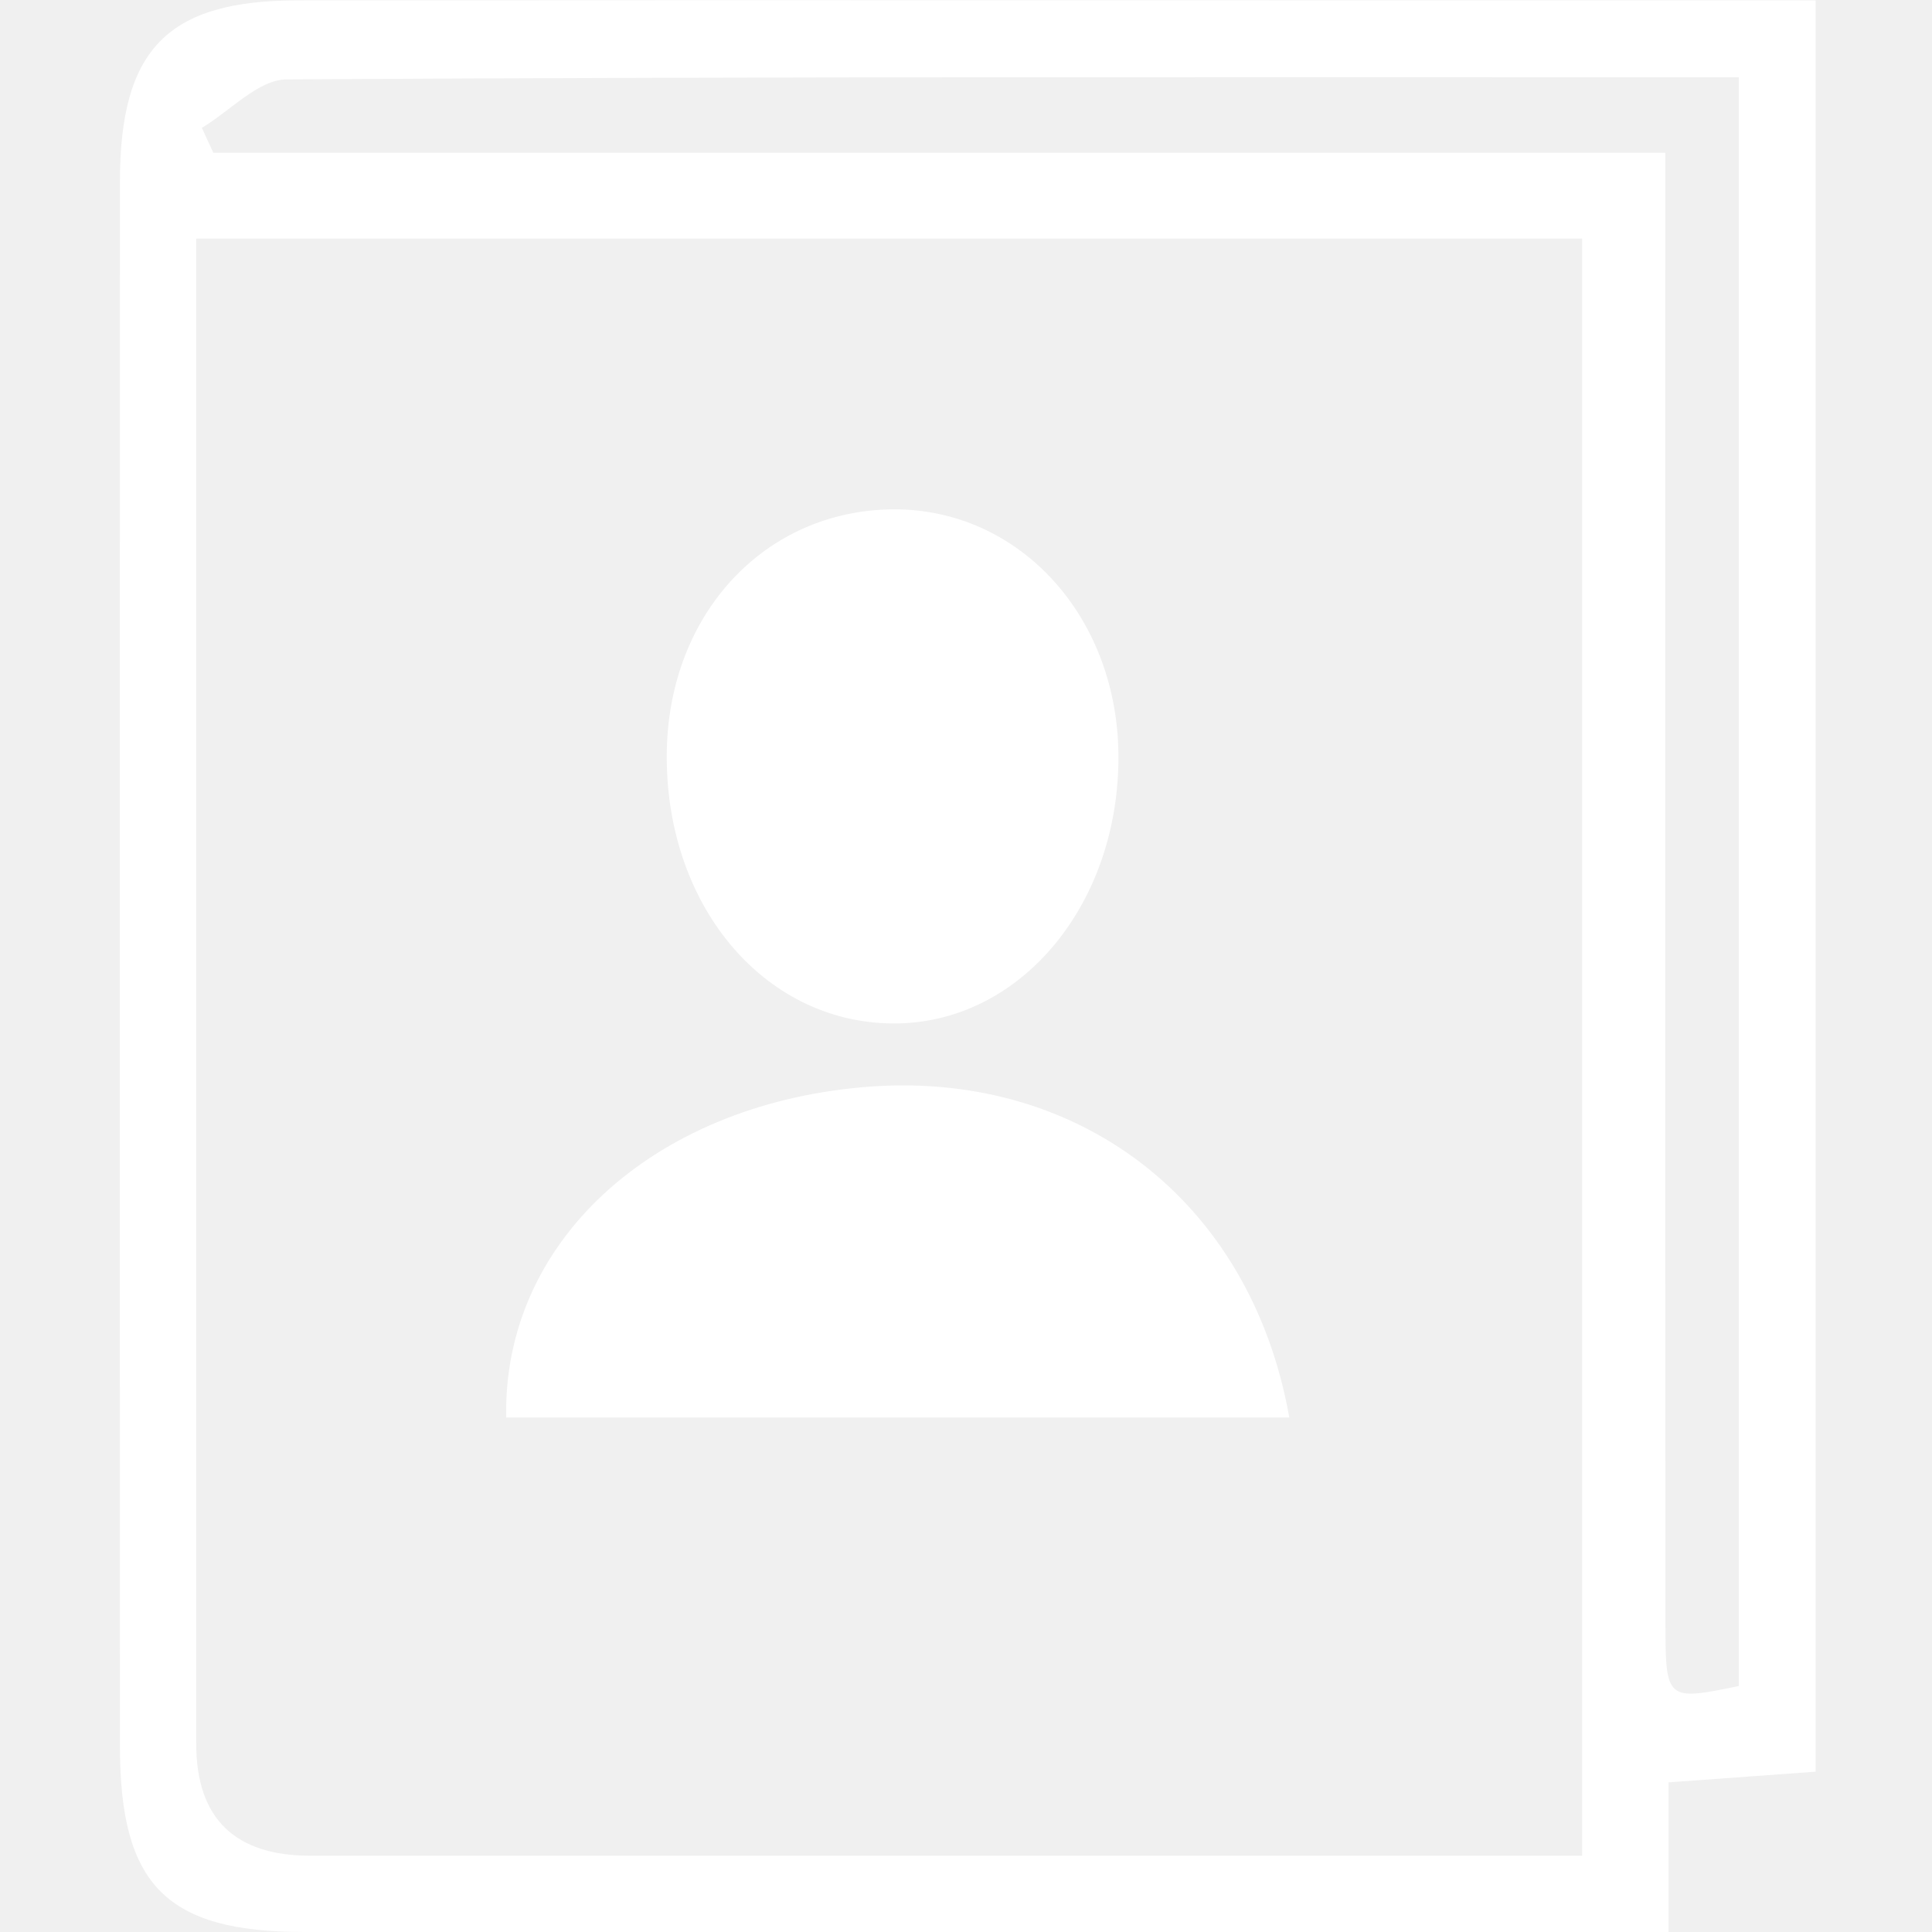
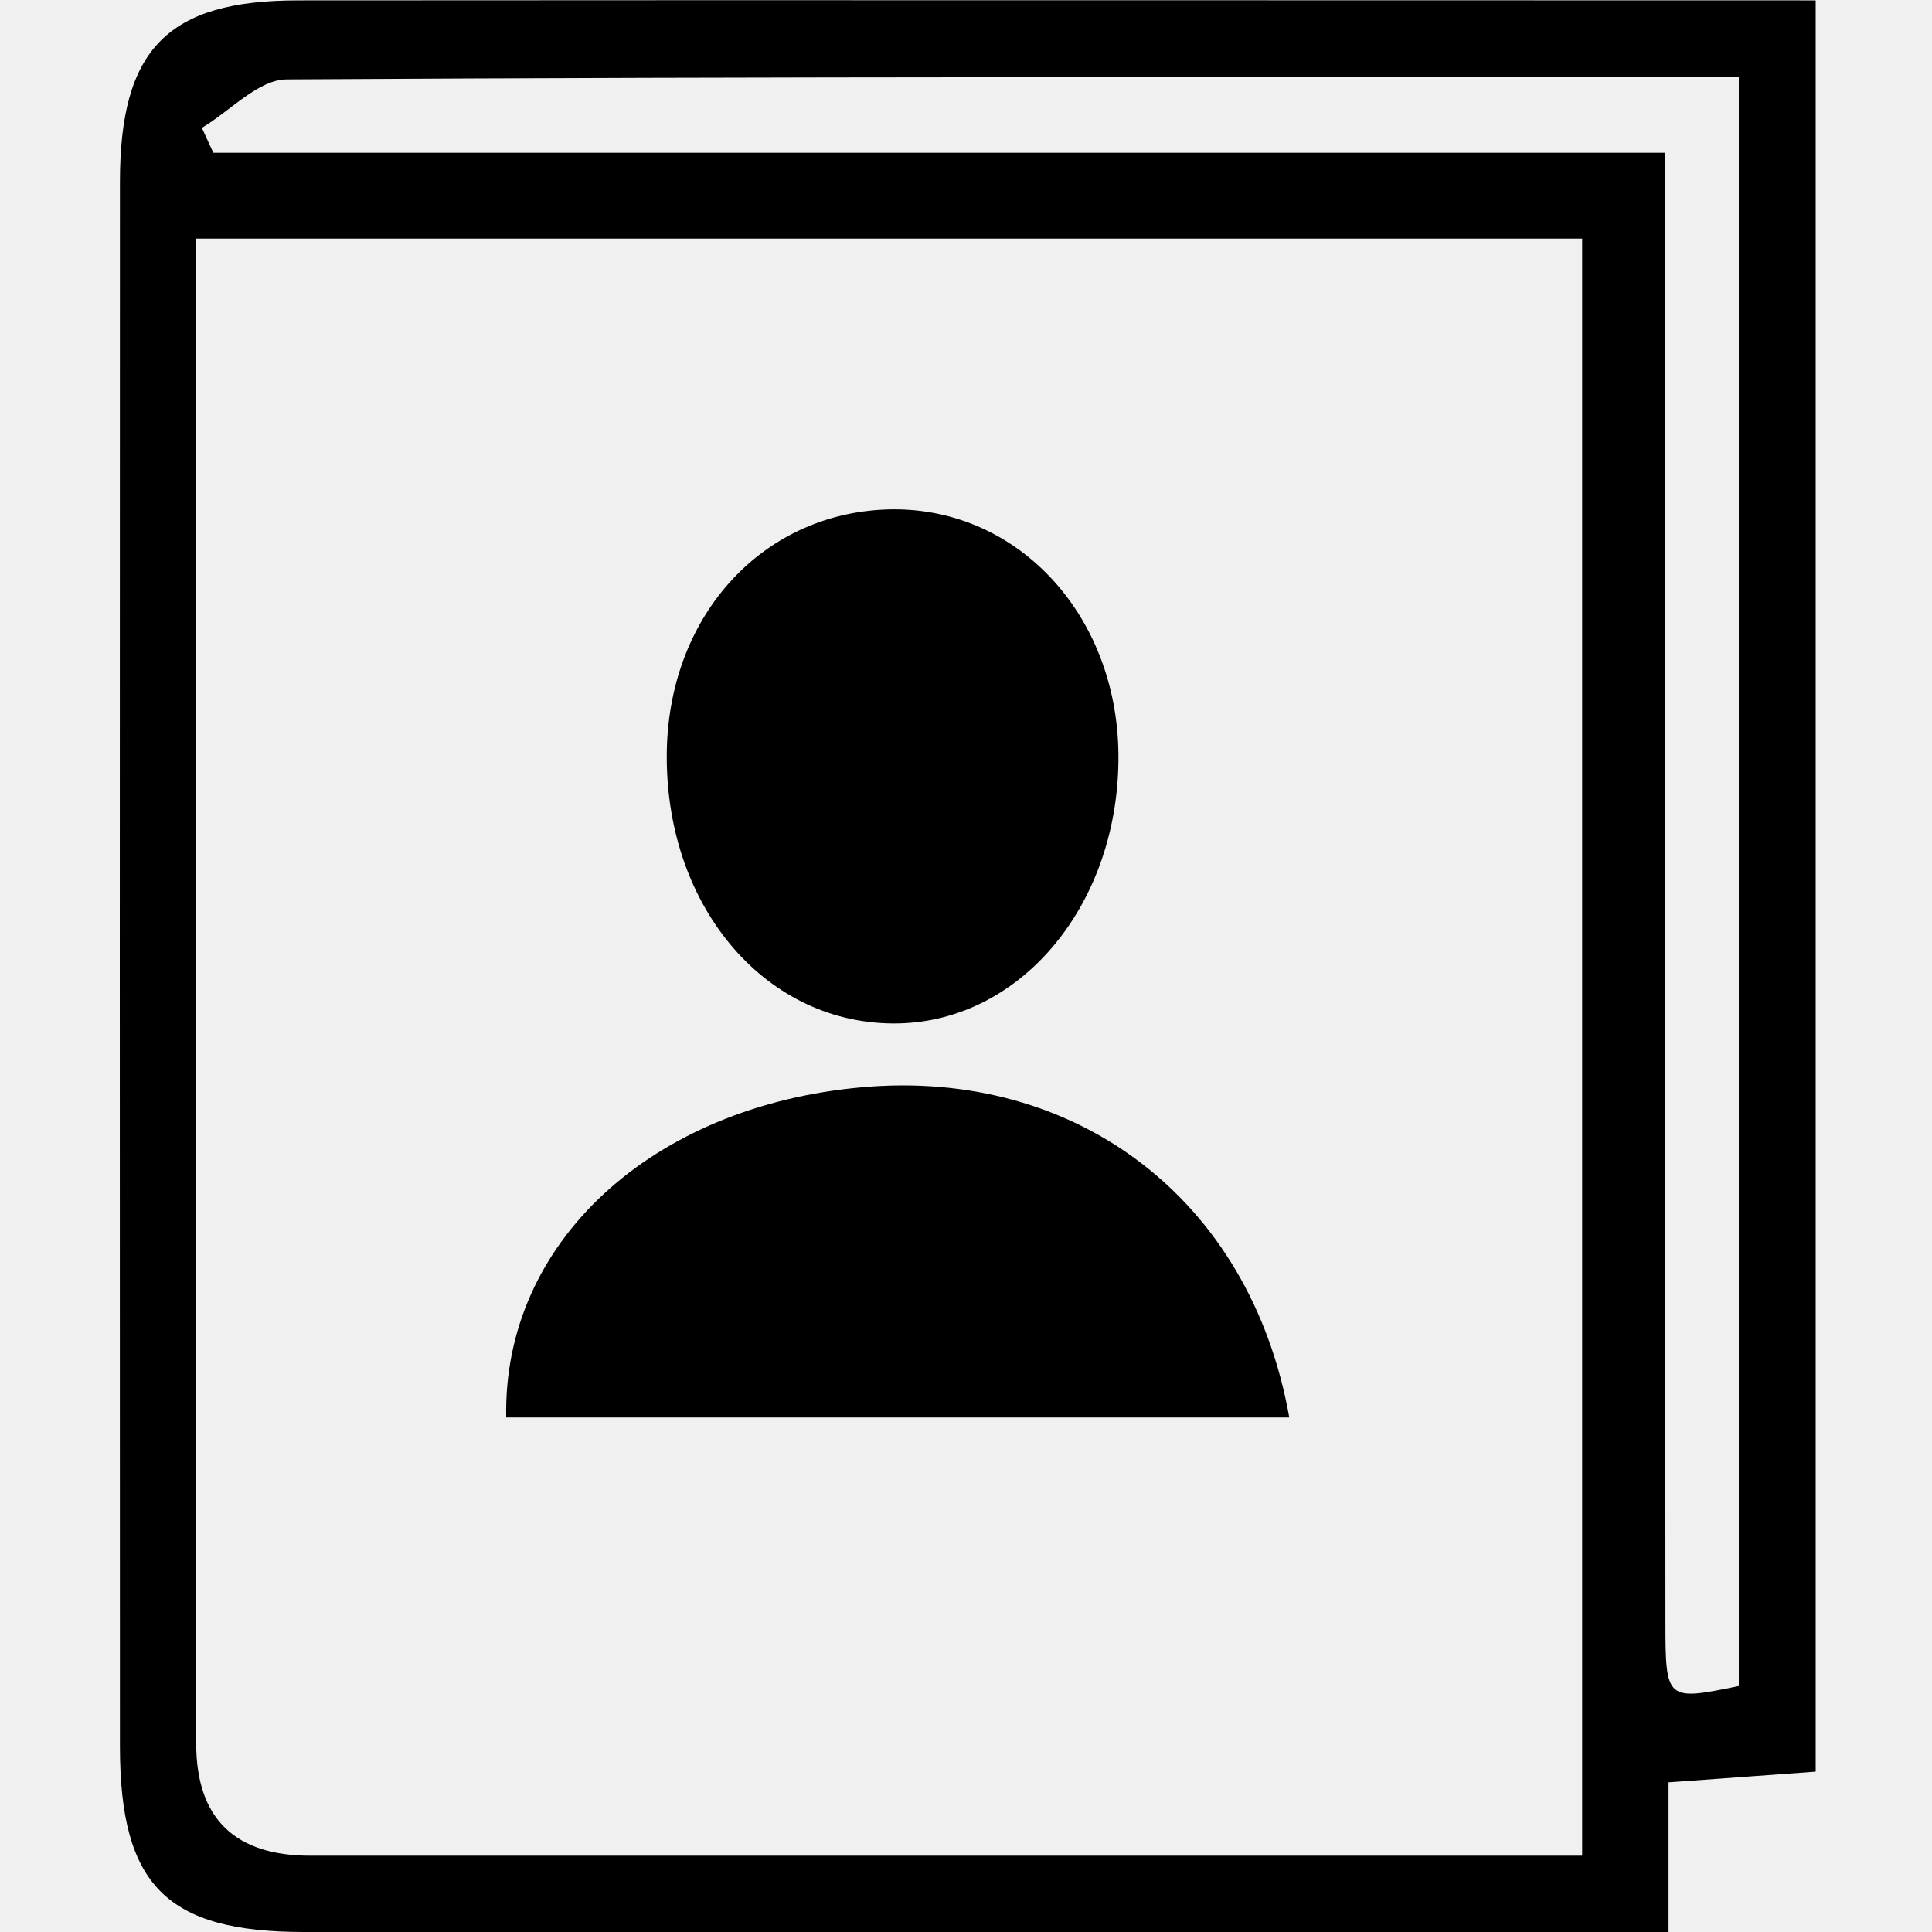
<svg xmlns="http://www.w3.org/2000/svg" width="500" height="500" viewBox="0 0 500 500" fill="none">
-   <path d="M469.898 0V458.501C457.508 459.408 445.522 460.264 431.823 461.271V500C422.154 500 414.197 500 406.239 500C297.053 500 187.917 500 78.731 500C43.074 500 31.088 487.913 31.038 452.105C30.987 317.083 30.987 182.111 31.038 47.089C31.038 12.691 43.377 0.101 77.12 0.101C207.105 -7.29824e-06 337.041 0.101 469.898 0.101V0ZM409.462 480.258V61.745H50.78C50.78 192.889 50.78 322.069 50.78 451.249C50.78 470.79 60.953 480.258 80.292 480.258C189.428 480.258 298.514 480.258 409.412 480.258H409.462ZM430.967 39.535C430.967 51.873 430.967 60.888 430.967 69.903C430.967 186.644 430.917 303.384 431.018 420.075C431.018 440.169 431.37 440.169 450.004 436.342V19.994C323.896 19.994 199.047 19.793 74.249 20.548C66.896 20.548 59.593 28.707 52.24 33.088C53.248 35.254 54.205 37.369 55.212 39.535H431.018H430.967Z" fill="white" />
-   <path d="M333.667 366.842H131.008C130.101 321.616 168.629 286.211 223.121 281.377C278.318 276.441 323.594 310.134 333.667 366.842Z" fill="white" />
-   <path d="M289.448 195.205C289.801 233.481 264.72 264.152 232.539 264.857C198.745 265.562 172.506 235.344 172.557 195.759C172.557 160.052 196.68 133.008 229.466 131.849C262.706 130.691 289.096 158.592 289.448 195.205Z" fill="white" />
+   <path d="M469.898 0V458.501C457.508 459.408 445.522 460.264 431.823 461.271V500C422.154 500 414.197 500 406.239 500C297.053 500 187.917 500 78.731 500C43.074 500 31.088 487.913 31.038 452.105C30.987 317.083 30.987 182.111 31.038 47.089C31.038 12.691 43.377 0.101 77.12 0.101C207.105 -7.29824e-06 337.041 0.101 469.898 0.101V0ZM409.462 480.258V61.745H50.78C50.78 192.889 50.78 322.069 50.78 451.249C50.78 470.79 60.953 480.258 80.292 480.258C189.428 480.258 298.514 480.258 409.412 480.258H409.462ZM430.967 39.535C430.967 51.873 430.967 60.888 430.967 69.903C430.967 186.644 430.917 303.384 431.018 420.075C431.018 440.169 431.37 440.169 450.004 436.342V19.994C323.896 19.994 199.047 19.793 74.249 20.548C66.896 20.548 59.593 28.707 52.24 33.088C53.248 35.254 54.205 37.369 55.212 39.535H431.018H430.967Z" fill="black" />
+   <path d="M333.667 366.842H131.007C130.101 321.616 168.628 286.211 223.121 281.377C278.318 276.441 323.594 310.134 333.667 366.842Z" fill="black" />
+   <path d="M289.448 195.205C289.801 233.481 264.72 264.152 232.538 264.857C198.745 265.562 172.506 235.344 172.556 195.759C172.556 160.052 196.68 133.008 229.466 131.849C262.705 130.691 289.095 158.592 289.448 195.205Z" fill="black" />
</svg>
